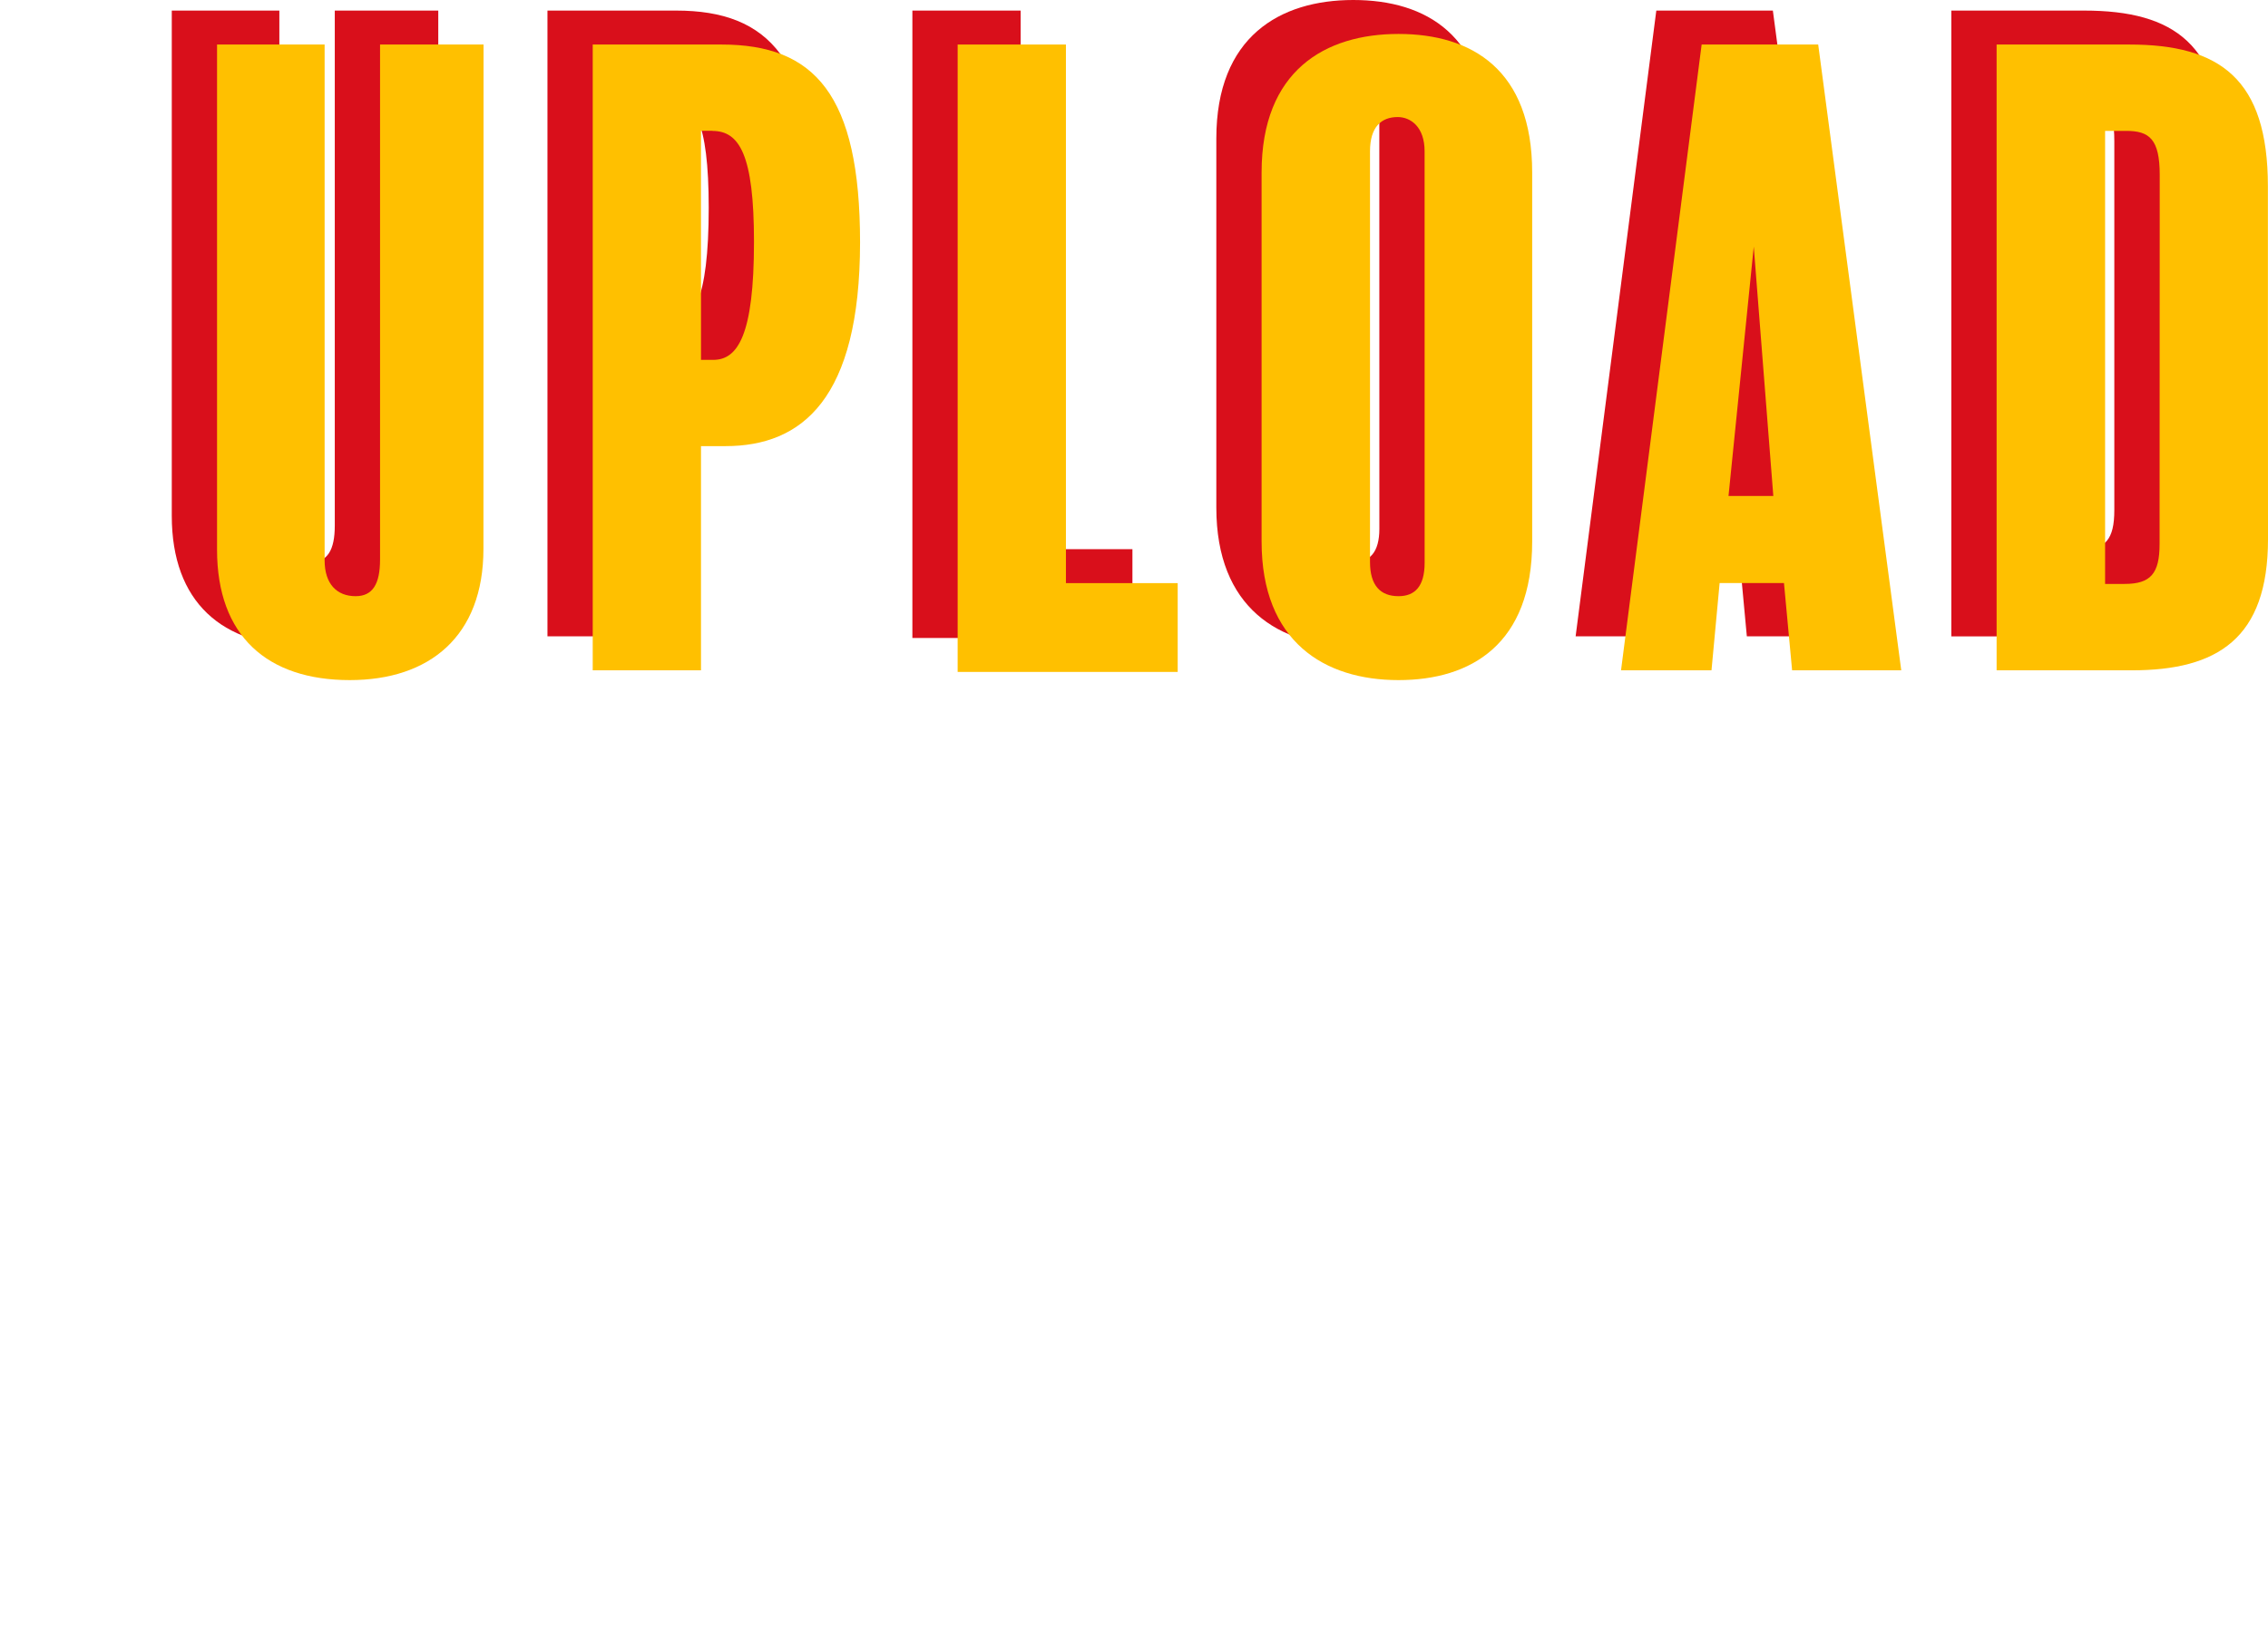
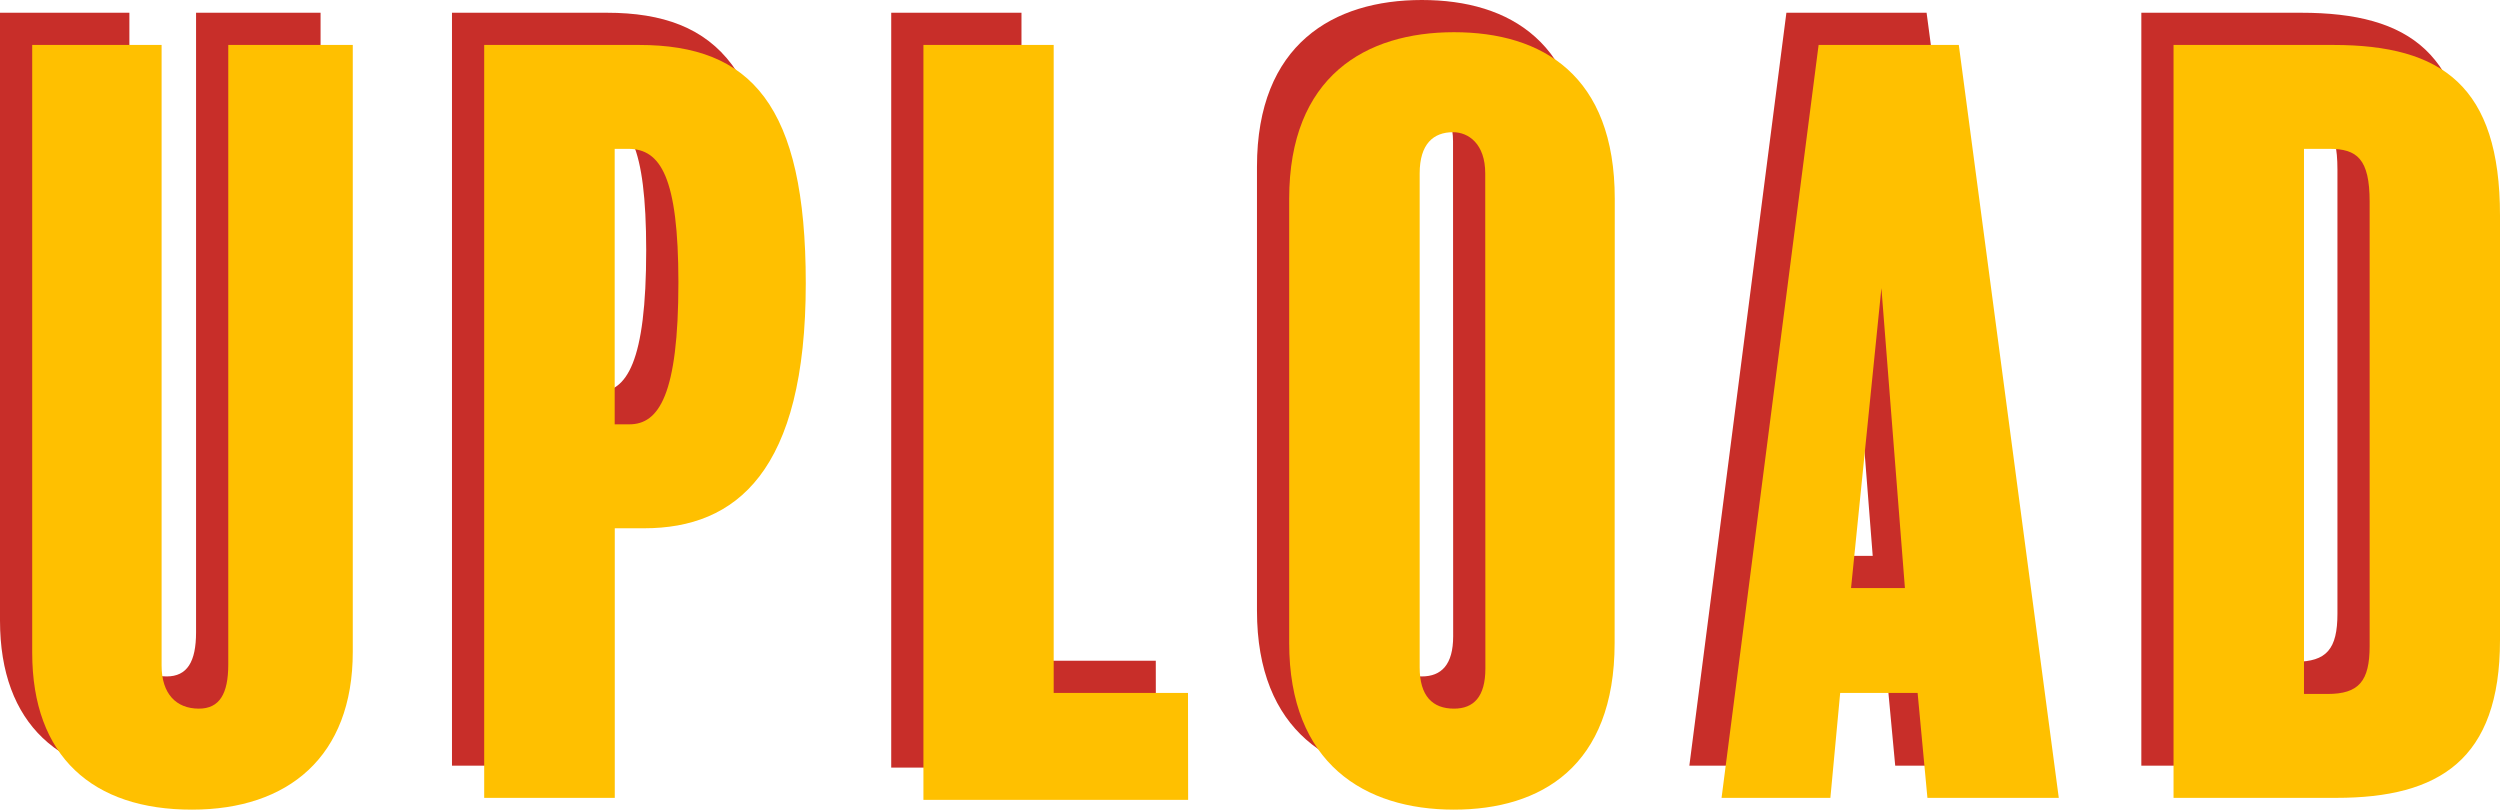
- <svg xmlns="http://www.w3.org/2000/svg" id="Ebene_1" data-name="Ebene 1" viewBox="0 0 649.34 472.06">
+ <svg xmlns="http://www.w3.org/2000/svg" viewBox="0 0 543.33 175.96">
  <defs>
-     <style>.cls-1{fill:#d90f1b;}.cls-2{fill:#ffc000;}</style>
+     <style>.cls-1{fill:#c82e29;}.cls-2{fill:#ffc000;}</style>
  </defs>
-   <path class="cls-1" d="M203.11,438.71c0,25-15.4,37.57-38.27,37.57-23.57,0-38-12.6-38-37.33V294.28h30.8V442c0,6.77,3.5,10.27,8.87,10.27,4.9,0,7-3.5,7-10.5V294.28h29.63Z" transform="translate(-77.66 -291.25)" />
-   <path class="cls-1" d="M272.4,409.31h-7v64.16h-31V294.28h36.87c26.6,0,39.67,14.23,39.67,56.7C310.9,395.78,294.33,409.31,272.4,409.31ZM268.66,319H265.4v65.56h3.5c7,0,11.67-7,11.67-33.83C280.56,325.78,276.36,319,268.66,319Z" transform="translate(-77.66 -291.25)" />
-   <path class="cls-1" d="M401.88,473.94h-63V294.28h31V448.51h32Z" transform="translate(-77.66 -291.25)" />
-   <path class="cls-1" d="M503.37,436.61c0,29.4-17.5,39.67-38.27,39.67-21.23,0-39.2-11-39.2-39.67V330.91c0-29.16,18.2-39.66,39.2-39.66s38.27,10.27,38.27,39.66Zm-30.8-111.76c0-7-4-9.8-7.7-9.8-4.67,0-7.93,2.8-7.93,9.8v117.6c0,6.77,3,9.8,8.17,9.8,4.67,0,7.47-2.8,7.47-9.57Z" transform="translate(-77.66 -291.25)" />
-   <path class="cls-1" d="M609.05,473.47H577.79l-2.33-25H557l-2.33,25h-25.9l23.1-179.19h33.37Zm-36.63-49.93-5.6-71.4-7.23,71.4Z" transform="translate(-77.66 -291.25)" />
-   <path class="cls-1" d="M714,435.91c0,28.47-14.47,37.57-39,37.57H636.34V294.28h38c25.9,0,39.67,9.8,39.67,40.6ZM683,331.61c0-10.27-3-12.6-9.57-12.6h-6.07V448.74H673c7.47,0,10-3,10-11.43Z" transform="translate(-77.66 -291.25)" />
-   <path class="cls-2" d="M216.07,448.43c0,25-15.4,37.57-38.27,37.57-23.57,0-38-12.6-38-37.33V304h30.8V451.7c0,6.77,3.5,10.27,8.87,10.27,4.9,0,7-3.5,7-10.5V304h29.63Z" transform="translate(-77.66 -291.25)" />
-   <path class="cls-2" d="M285.36,419h-7V483.2h-31V304h36.87c26.6,0,39.67,14.23,39.67,56.7C323.86,405.5,307.29,419,285.36,419Zm-3.73-90.3h-3.27V394.3h3.5c7,0,11.67-7,11.67-33.83C293.53,335.5,289.32,328.74,281.63,328.74Z" transform="translate(-77.66 -291.25)" />
-   <path class="cls-2" d="M414.84,483.66h-63V304h31V458.23h32Z" transform="translate(-77.66 -291.25)" />
-   <path class="cls-2" d="M516.33,446.33c0,29.4-17.5,39.67-38.27,39.67-21.23,0-39.2-11-39.2-39.67V340.63c0-29.16,18.2-39.66,39.2-39.66s38.27,10.27,38.27,39.66Zm-30.8-111.76c0-7-4-9.8-7.7-9.8-4.67,0-7.93,2.8-7.93,9.8v117.6c0,6.77,3,9.8,8.17,9.8,4.67,0,7.47-2.8,7.47-9.57Z" transform="translate(-77.66 -291.25)" />
-   <path class="cls-2" d="M622,483.2H590.75l-2.33-25H570l-2.33,25h-25.9L564.85,304h33.37Zm-36.63-49.93-5.6-71.4-7.23,71.4Z" transform="translate(-77.66 -291.25)" />
-   <path class="cls-2" d="M727,445.63c0,28.47-14.47,37.57-39,37.57H649.3V304h38c25.9,0,39.67,9.8,39.67,40.6ZM696,341.33c0-10.27-3-12.6-9.57-12.6h-6.07V458.46h5.6c7.47,0,10-3,10-11.43Z" transform="translate(-77.66 -291.25)" />
-   <text x="-77.66" y="-291.25" />
+   <g id="Ebene_2" data-name="Ebene 2">
+     <g id="Ebene_1-2" data-name="Ebene 1">
+       <path class="cls-1" d="M69.67,134.66c0,22.8-14.06,34.3-34.94,34.3C13.21,169,0,157.45,0,134.87V2.77H28.12V137.64c0,6.18,3.2,9.37,8.1,9.37,4.47,0,6.39-3.19,6.39-9.59V2.77H69.67Z" />
+       <path class="cls-1" d="M133,107.81h-6.39V166.4H98.23V2.77h33.67c24.29,0,36.22,13,36.22,51.78C168.12,95.45,153,107.81,133,107.81Zm-3.41-82.45h-3V85.22h3.2c6.39,0,10.65-6.39,10.65-30.89C140.42,31.53,136.58,25.35,129.55,25.35Z" />
+       <path class="cls-1" d="M251.22,166.83H193.69V2.77H222V143.6h29.19Z" />
+       <path class="cls-1" d="M343.91,132.74c0,26.85-16,36.22-34.94,36.22-19.39,0-35.79-10-35.79-36.22V36.22C273.18,9.59,289.8,0,309,0s34.94,9.37,34.94,36.22ZM315.79,30.68c0-6.39-3.62-8.95-7-8.95-4.26,0-7.25,2.55-7.25,8.95V138.06c0,6.18,2.77,8.95,7.46,8.95,4.26,0,6.82-2.55,6.82-8.73Z" />
+       <path class="cls-1" d="M440.44,166.4H411.89l-2.13-22.8H392.93l-2.13,22.8H367.15L388.24,2.77h30.47ZM407,120.81l-5.11-65.2-6.6,65.2Z" />
+       <path class="cls-1" d="M536.33,132.1c0,26-13.21,34.3-35.58,34.3H465.38V2.77h34.73c23.65,0,36.22,8.95,36.22,37.07ZM508,36.86c0-9.38-2.77-11.51-8.73-11.51h-5.54V143.82h5.11c6.82,0,9.16-2.77,9.16-10.44Z" />
+       <path class="cls-2" d="M76.67,141.66c0,22.8-14.06,34.3-34.94,34.3C20.21,176,7,164.45,7,141.87V9.77H35.12V144.64c0,6.18,3.2,9.37,8.1,9.37,4.47,0,6.39-3.19,6.39-9.59V9.77H76.67Z" />
+       <path class="cls-2" d="M140,114.81h-6.39V173.4H105.23V9.77h33.67c24.29,0,36.22,13,36.22,51.78C175.12,102.45,160,114.81,140,114.81Zm-3.41-82.45h-3V92.22h3.2c6.39,0,10.65-6.39,10.65-30.89C147.42,38.53,143.58,32.35,136.55,32.35Z" />
+       <path class="cls-2" d="M258.22,173.83H200.69V9.77H229V150.6h29.19Z" />
+       <path class="cls-2" d="M350.91,139.74c0,26.85-16,36.22-34.94,36.22-19.39,0-35.79-10-35.79-36.22V43.22C280.18,16.59,296.8,7,316,7s34.94,9.37,34.94,36.22ZM322.79,37.68c0-6.39-3.62-8.95-7-8.95-4.26,0-7.25,2.55-7.25,8.95V145.06c0,6.18,2.77,8.95,7.46,8.95,4.26,0,6.82-2.55,6.82-8.73Z" />
+       <path class="cls-2" d="M447.44,173.4H418.89l-2.13-22.8H399.93l-2.13,22.8H374.15L395.24,9.77h30.47ZM414,127.81l-5.11-65.2-6.6,65.2Z" />
+       <path class="cls-2" d="M543.33,139.1c0,26-13.21,34.3-35.58,34.3H472.38V9.77h34.73c23.65,0,36.22,8.95,36.22,37.07ZM515,43.86c0-9.38-2.77-11.51-8.73-11.51h-5.54V150.82h5.11c6.82,0,9.16-2.77,9.16-10.44Z" />
+     </g>
+   </g>
</svg>
